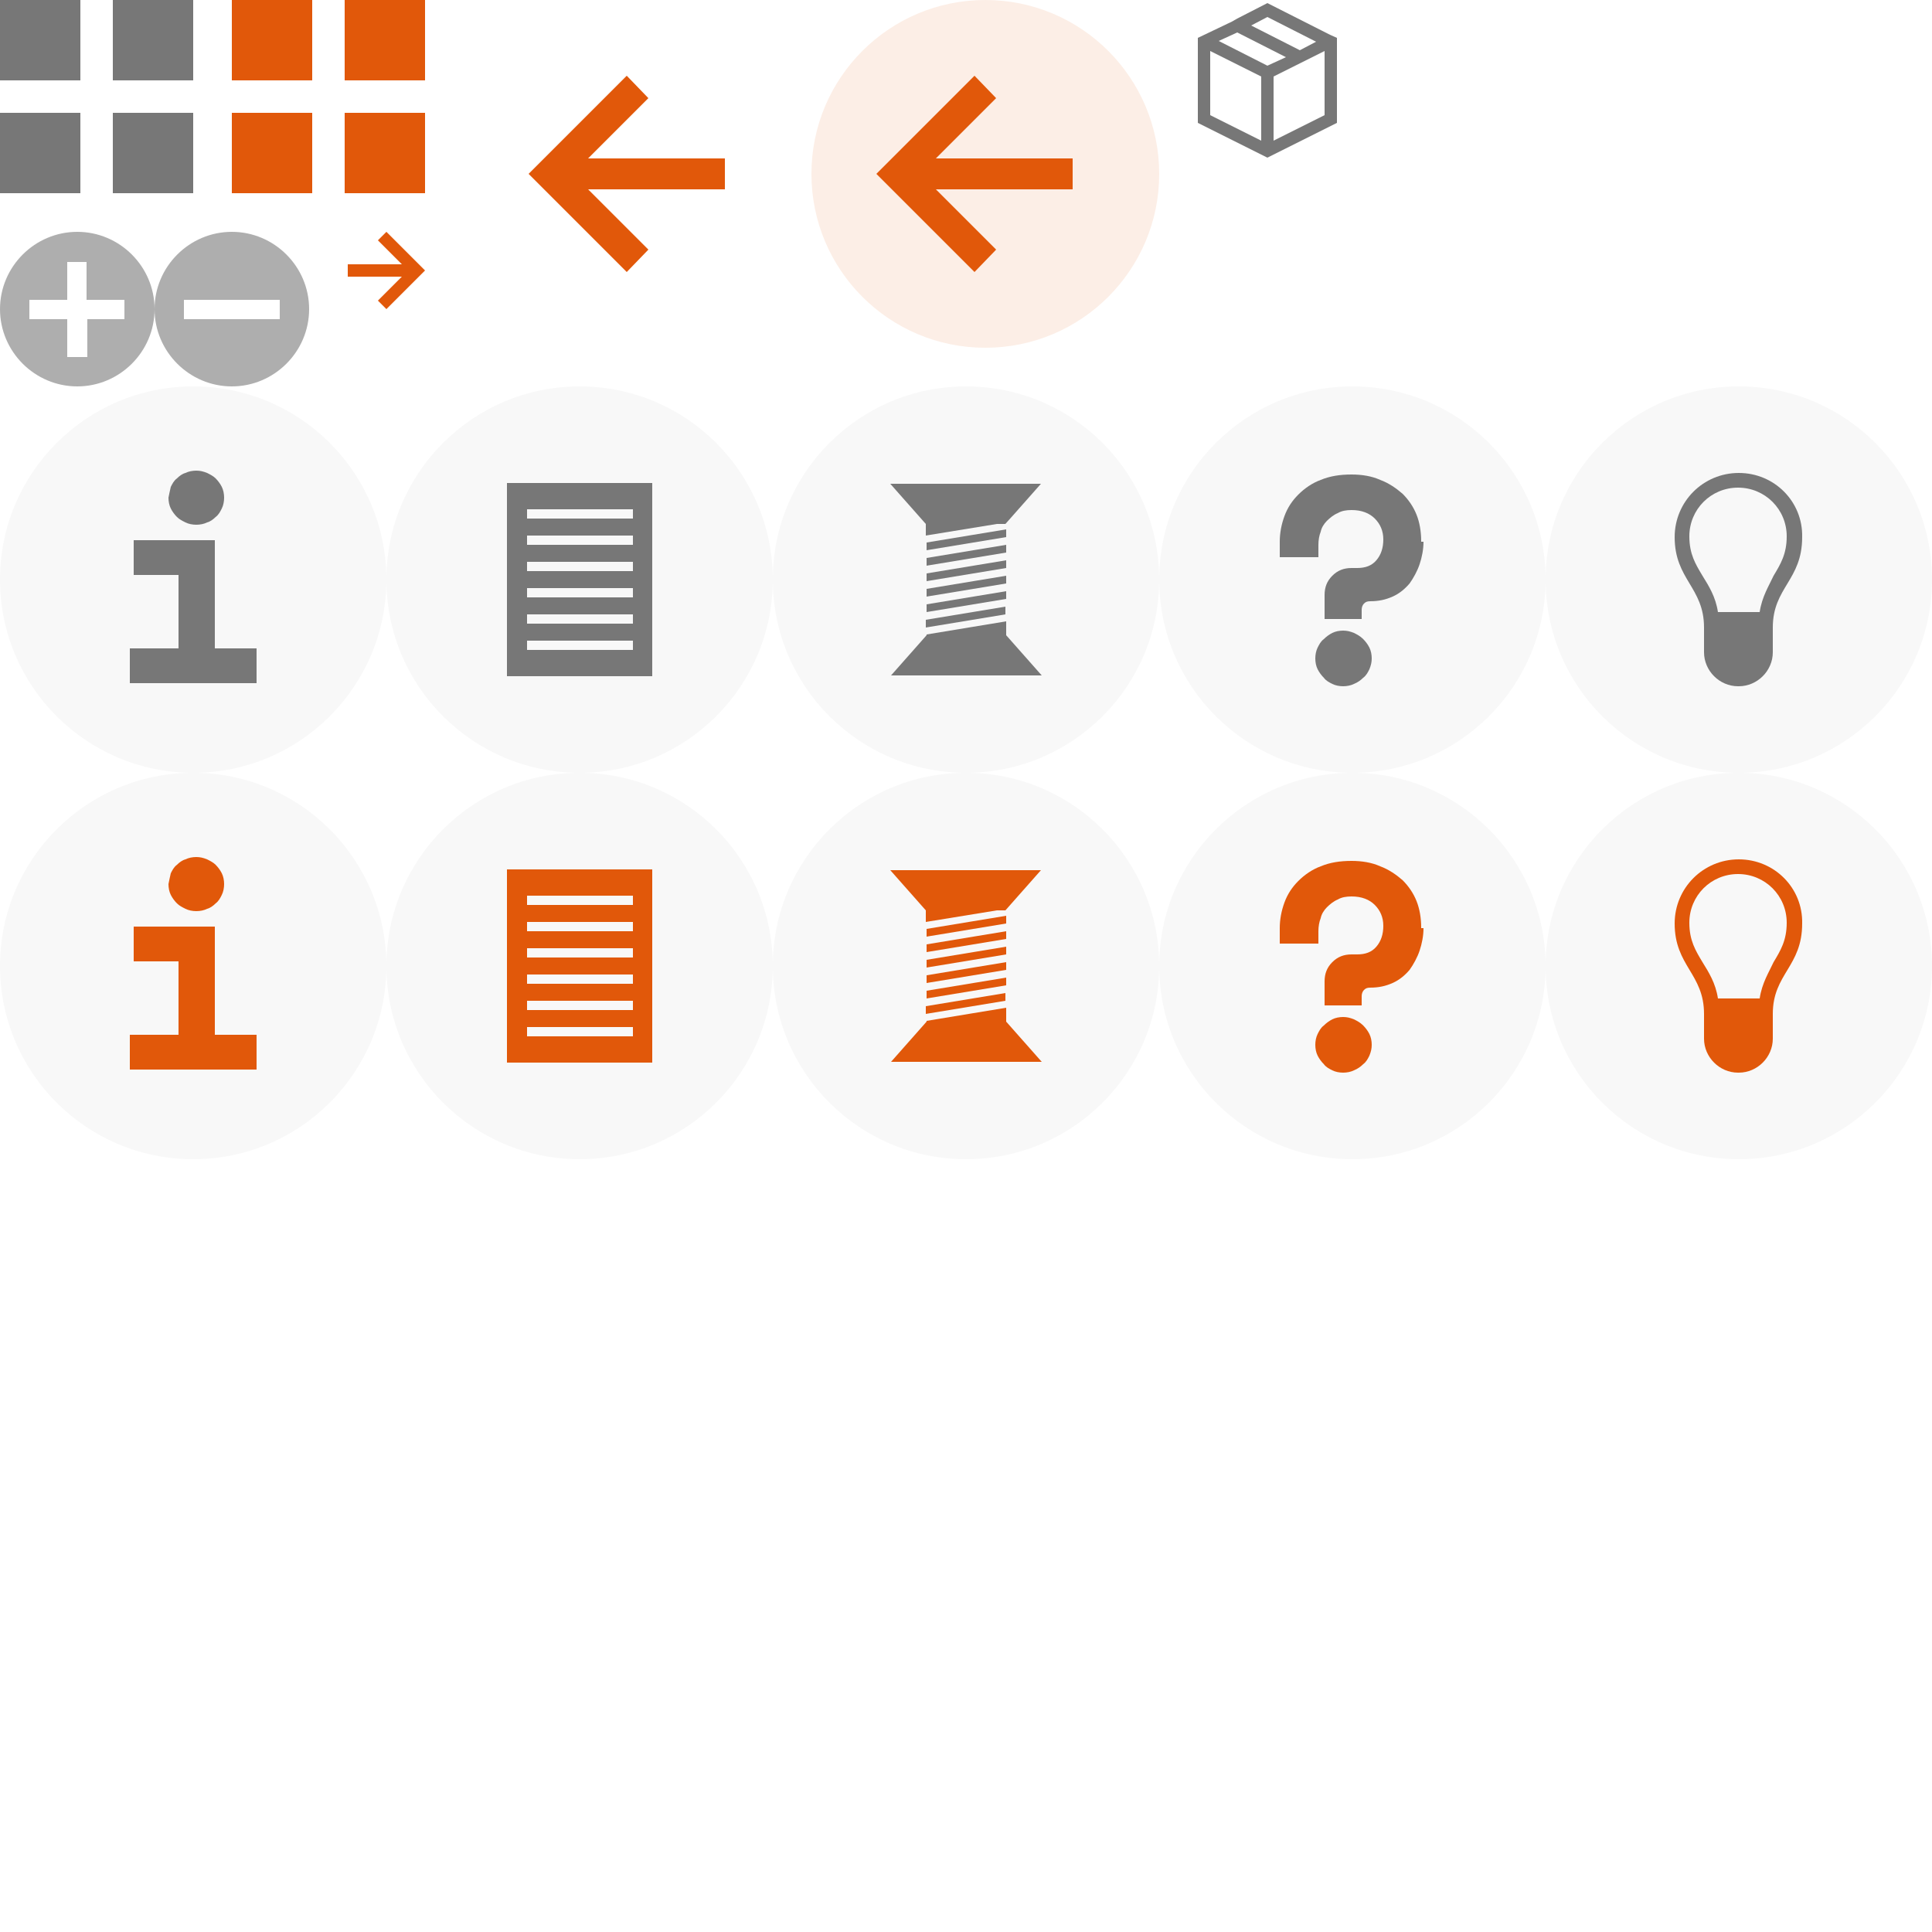
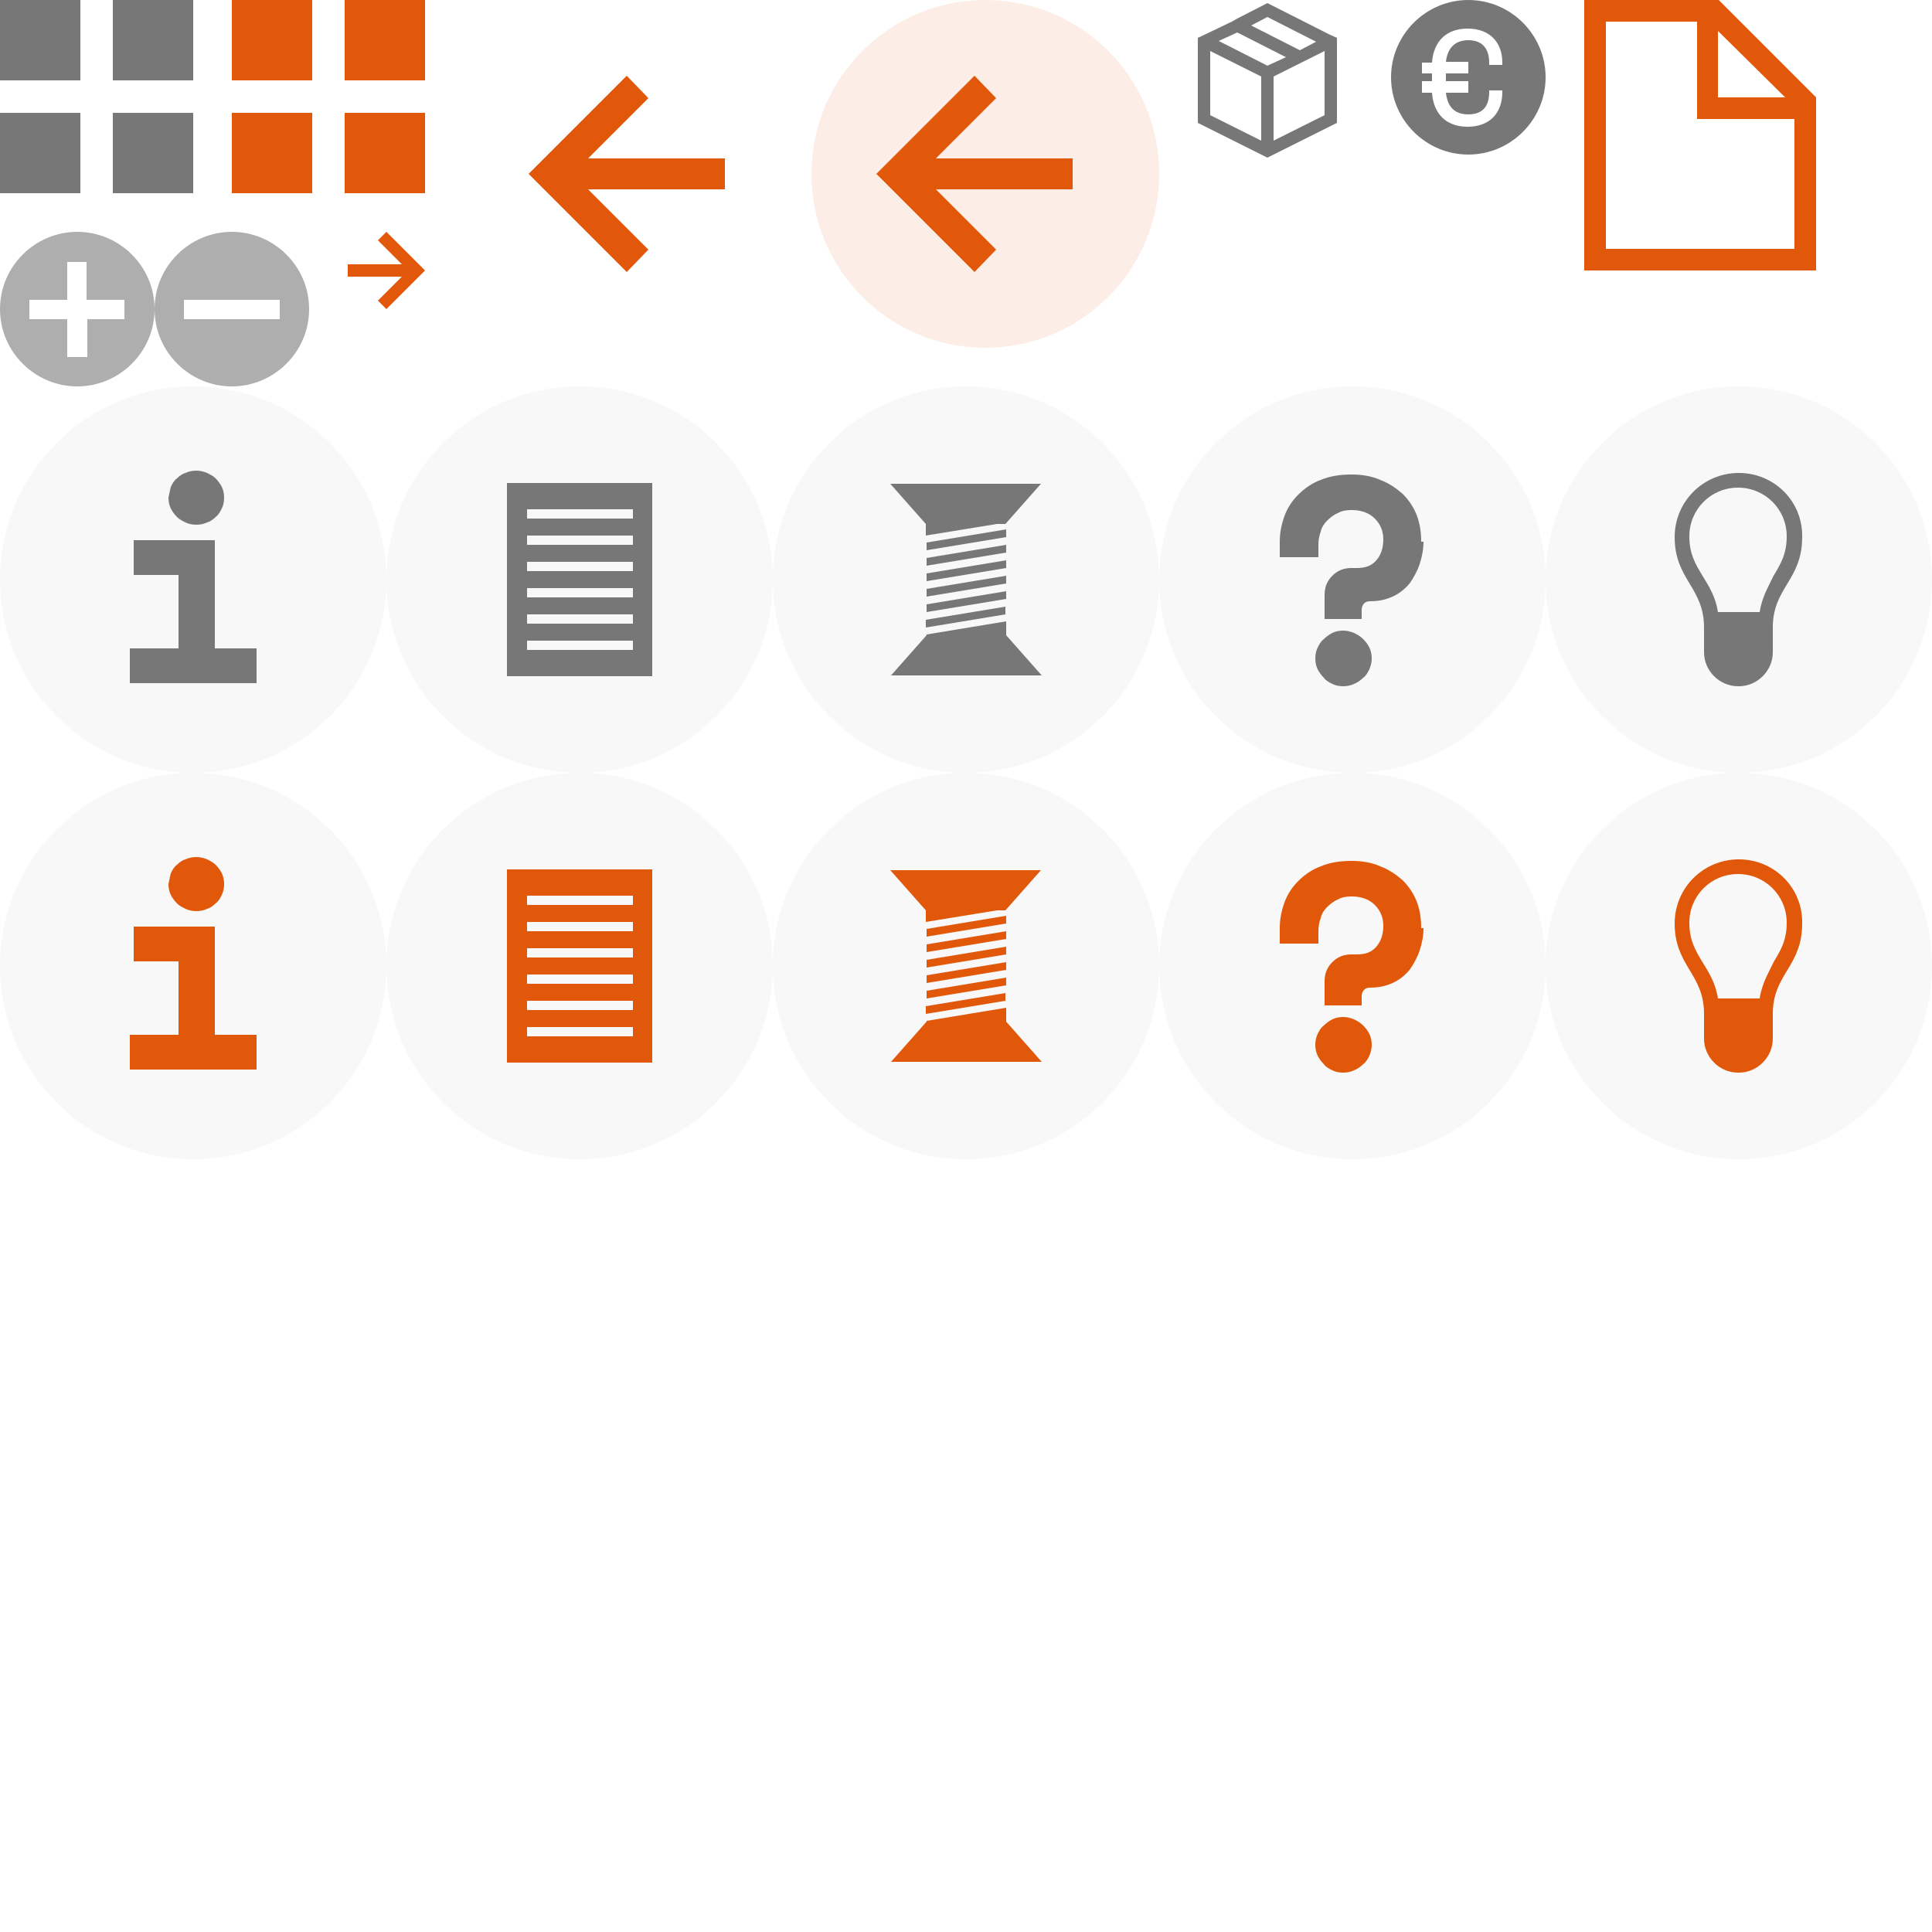
<svg xmlns="http://www.w3.org/2000/svg" version="1.1" id="Sprite" x="0px" y="0px" viewBox="0 0 250 250" enable-background="new 0 0 250 250" xml:space="preserve" width="250" height="250">
  <g id="Index">
    <rect y="0" fill="#777777" width="10.4" height="10.4" />
    <rect x="14.6" y="0" fill="#777777" width="10.4" height="10.4" />
    <rect y="14.6" fill="#777777" width="10.4" height="10.4" />
    <rect x="14.6" y="14.6" fill="#777777" width="10.4" height="10.4" />
  </g>
  <g id="Index_hover">
    <rect x="30" y="0" fill="#E1580A" width="10.4" height="10.4" />
    <rect x="44.6" y="0" fill="#E1580A" width="10.4" height="10.4" />
    <rect x="30" y="14.6" fill="#E1580A" width="10.4" height="10.4" />
    <rect x="44.6" y="14.6" fill="#E1580A" width="10.4" height="10.4" />
  </g>
  <g id="Arrow_list">
    <polygon fill="#E1580A" points="45,35.8 52,35.8 48.9,38.9 50,40 55,35 50,30 48.9,31.1 52,34.2 45,34.2  " />
  </g>
  <g id="Back_hover">
    <circle fill="#FCEEE6" cx="127.5" cy="22.5" r="22.5" />
    <polygon fill="#E1580A" points="138.8,20.5 121.1,20.5 128.9,12.7 126.1,9.8 113.4,22.5 126.1,35.2 128.9,32.3 121.1,24.5    138.8,24.5  " />
  </g>
  <polygon id="Back" fill="#E1580A" points="93.8,20.5 76.1,20.5 83.9,12.7 81.1,9.8 68.4,22.5 81.1,35.2 83.9,32.3 76.1,24.5   93.8,24.5 " />
  <path id="Burden" fill="#777777" d="M172.1,4.5L164,0.4l-3.9,2l-0.7,0.4L155,4.9v0v0.9v10.1l8.2,4.1l0.8,0.4l0.8-0.4l8.2-4.1V5.8  V4.9L172.1,4.5z M164,2.2l6.3,3.2l-2.1,1.1l-6.3-3.2L164,2.2z M160.1,4.2l6.3,3.2L164,8.5l-6.3-3.2L160.1,4.2z M156.6,14.9V6.6  l6.6,3.3v8.3L156.6,14.9z M171.4,14.9l-6.6,3.3V9.9l6.6-3.3V14.9z" />
  <path id="Less" fill="#AEAEAE" d="M30,30c-5.5,0-10,4.5-10,10c0,5.5,4.5,10,10,10s10-4.5,10-10C40,34.5,35.5,30,30,30z M36.2,41.3  H23.8v-2.5h12.4V41.3z" />
  <path id="More" fill="#AEAEAE" d="M10,30C4.5,30,0,34.5,0,40c0,5.5,4.5,10,10,10s10-4.5,10-10C20,34.5,15.5,30,10,30z M16.2,41.3  h-4.9v4.9H8.7v-4.9H3.8v-2.5h4.9v-4.9h2.5v4.9h4.9V41.3z" />
  <circle fill="#F8F8F8" cx="25" cy="75" r="25" />
  <circle fill="#F8F8F8" cx="75" cy="75" r="25" />
  <circle fill="#F8F8F8" cx="125" cy="75" r="25" />
  <circle fill="#F8F8F8" cx="175" cy="75" r="25" />
  <circle fill="#F8F8F8" cx="225" cy="75" r="25" />
  <path fill="#777777" d="M119.8,80.2l10.3-1.7v1l-10.3,1.7V80.2z M119.8,69.3l9.2-1.5h1.1l4.6-5.2h-19.5l4.6,5.2V69.3z M130.2,74.5  l-10.3,1.7v1l10.3-1.7V74.5z M130.2,76.5l-10.3,1.7v1l10.3-1.7V76.5z M130.2,70.5l-10.3,1.7v1l10.3-1.7V70.5z M130.2,72.5l-10.3,1.7  v1l10.3-1.7V72.5z M130.2,80.4l-10.3,1.7v0.1l-4.6,5.2h19.5l-4.6-5.2V80.4z M130.2,68.5l-10.3,1.7v1l10.3-1.7V68.5z" />
  <circle fill="#F8F8F8" cx="25" cy="125" r="25" />
  <circle fill="#F8F8F8" cx="75" cy="125" r="25" />
  <circle fill="#F8F8F8" cx="125" cy="125" r="25" />
  <circle fill="#F8F8F8" cx="175" cy="125" r="25" />
  <circle fill="#F8F8F8" cx="225" cy="125" r="25" />
  <path fill="#E1580A" d="M119.8,130.2l10.3-1.7v1l-10.3,1.7V130.2z M119.8,119.3l9.2-1.5h1.1l4.6-5.2h-19.5l4.6,5.2V119.3z   M130.2,124.5l-10.3,1.7v1l10.3-1.7V124.5z M130.2,126.5l-10.3,1.7v1l10.3-1.7V126.5z M130.2,120.5l-10.3,1.7v1l10.3-1.7V120.5z   M130.2,122.5l-10.3,1.7v1l10.3-1.7V122.5z M130.2,130.4l-10.3,1.7v0.1l-4.6,5.2h19.5l-4.6-5.2V130.4z M130.2,118.5l-10.3,1.7v1  l10.3-1.7V118.5z" />
  <path fill="#777777" d="M22.1,63c0.2-0.4,0.4-0.8,0.8-1.1c0.3-0.3,0.7-0.6,1.1-0.7c0.4-0.2,0.9-0.3,1.4-0.3c0.5,0,0.9,0.1,1.4,0.3  c0.4,0.2,0.8,0.4,1.1,0.7c0.3,0.3,0.6,0.7,0.8,1.1c0.2,0.4,0.3,0.9,0.3,1.4c0,0.5-0.1,1-0.3,1.4c-0.2,0.4-0.4,0.8-0.8,1.1  c-0.3,0.3-0.7,0.6-1.1,0.7c-0.4,0.2-0.9,0.3-1.4,0.3c-0.5,0-1-0.1-1.4-0.3c-0.4-0.2-0.8-0.4-1.1-0.7c-0.3-0.3-0.6-0.7-0.8-1.1  c-0.2-0.4-0.3-0.9-0.3-1.4C21.9,63.9,22,63.4,22.1,63z M33.2,88.4H16.8v-4.5h6.3v-9.5h-5.8v-4.5h10.5v14h5.4V88.4z" />
  <path fill="#E1580A" d="M22.1,113c0.2-0.4,0.4-0.8,0.8-1.1c0.3-0.3,0.7-0.6,1.1-0.7c0.4-0.2,0.9-0.3,1.4-0.3c0.5,0,0.9,0.1,1.4,0.3  c0.4,0.2,0.8,0.4,1.1,0.7c0.3,0.3,0.6,0.7,0.8,1.1c0.2,0.4,0.3,0.9,0.3,1.4c0,0.5-0.1,1-0.3,1.4c-0.2,0.4-0.4,0.8-0.8,1.1  c-0.3,0.3-0.7,0.6-1.1,0.7c-0.4,0.2-0.9,0.3-1.4,0.3c-0.5,0-1-0.1-1.4-0.3c-0.4-0.2-0.8-0.4-1.1-0.7c-0.3-0.3-0.6-0.7-0.8-1.1  c-0.2-0.4-0.3-0.9-0.3-1.4C21.9,113.9,22,113.4,22.1,113z M33.2,138.4H16.8v-4.5h6.3v-9.5h-5.8v-4.5h10.5v14h5.4V138.4z" />
  <path fill="#777777" d="M65.6,62.5v25h18.8v-25H65.6z M81.8,84.1H68.2v-1.2h13.7V84.1z M81.8,80.7H68.2v-1.2h13.7V80.7z M81.8,77.3  H68.2v-1.2h13.7V77.3z M81.8,73.9H68.2v-1.2h13.7V73.9z M81.8,70.5H68.2v-1.2h13.7V70.5z M81.8,67.1H68.2v-1.2h13.7V67.1z" />
  <path fill="#E1580A" d="M65.6,112.5v25h18.8v-25H65.6z M81.8,134.1H68.2v-1.2h13.7V134.1z M81.8,130.7H68.2v-1.2h13.7V130.7z   M81.8,127.3H68.2v-1.2h13.7V127.3z M81.8,123.9H68.2v-1.2h13.7V123.9z M81.8,120.5H68.2v-1.2h13.7V120.5z M81.8,117.1H68.2v-1.2  h13.7V117.1z" />
  <path fill="#777777" d="M177.2,86.6c-0.2,0.4-0.4,0.8-0.8,1.1c-0.3,0.3-0.7,0.6-1.2,0.8c-0.4,0.2-0.9,0.3-1.4,0.3  c-0.5,0-1-0.1-1.4-0.3c-0.4-0.2-0.8-0.4-1.1-0.8c-0.3-0.3-0.6-0.7-0.8-1.1c-0.2-0.4-0.3-0.9-0.3-1.4c0-0.5,0.1-1,0.3-1.4  c0.2-0.4,0.4-0.8,0.8-1.1c0.3-0.3,0.7-0.6,1.1-0.8c0.4-0.2,0.9-0.3,1.4-0.3c0.5,0,0.9,0.1,1.4,0.3c0.4,0.2,0.8,0.4,1.2,0.8  c0.3,0.3,0.6,0.7,0.8,1.1c0.2,0.4,0.3,0.9,0.3,1.4C177.5,85.7,177.4,86.1,177.2,86.6z M184.2,70.1c0,1-0.2,2-0.5,2.9  c-0.3,0.9-0.8,1.8-1.3,2.5c-0.6,0.7-1.3,1.3-2.2,1.7c-0.9,0.4-1.8,0.6-2.9,0.6c-0.4,0-0.6,0.1-0.8,0.3c-0.2,0.2-0.3,0.5-0.3,0.8v1.2  h-4.8V77c0-1,0.3-1.8,1-2.5c0.7-0.7,1.5-1,2.5-1h0.7c1.1,0,1.9-0.3,2.5-1c0.6-0.7,0.9-1.6,0.9-2.7c0-1.1-0.4-2-1.1-2.7  c-0.7-0.7-1.7-1.1-3-1.1c-0.7,0-1.3,0.1-1.8,0.4c-0.5,0.2-1,0.6-1.4,1c-0.4,0.4-0.7,0.9-0.8,1.4c-0.2,0.5-0.3,1.1-0.3,1.7v1.6h-5v-2  c0-1.1,0.2-2.2,0.6-3.3c0.4-1.1,1-2,1.8-2.8c0.8-0.8,1.8-1.5,2.9-1.9c1.2-0.5,2.5-0.7,4-0.7c1.3,0,2.6,0.2,3.7,0.7  c1.1,0.4,2.1,1.1,2.9,1.8c0.8,0.8,1.4,1.7,1.8,2.7c0.4,1,0.6,2.2,0.6,3.4V70.1z" />
  <path fill="#E1580A" d="M177.2,136.6c-0.2,0.4-0.4,0.8-0.8,1.1c-0.3,0.3-0.7,0.6-1.2,0.8c-0.4,0.2-0.9,0.3-1.4,0.3  c-0.5,0-1-0.1-1.4-0.3c-0.4-0.2-0.8-0.4-1.1-0.8c-0.3-0.3-0.6-0.7-0.8-1.1c-0.2-0.4-0.3-0.9-0.3-1.4c0-0.5,0.1-1,0.3-1.4  c0.2-0.4,0.4-0.8,0.8-1.1c0.3-0.3,0.7-0.6,1.1-0.8c0.4-0.2,0.9-0.3,1.4-0.3c0.5,0,0.9,0.1,1.4,0.3c0.4,0.2,0.8,0.4,1.2,0.8  c0.3,0.3,0.6,0.7,0.8,1.1c0.2,0.4,0.3,0.9,0.3,1.4C177.5,135.7,177.4,136.1,177.2,136.6z M184.2,120.1c0,1-0.2,2-0.5,2.9  c-0.3,0.9-0.8,1.8-1.3,2.5c-0.6,0.7-1.3,1.3-2.2,1.7c-0.9,0.4-1.8,0.6-2.9,0.6c-0.4,0-0.6,0.1-0.8,0.3c-0.2,0.2-0.3,0.5-0.3,0.8v1.2  h-4.8V127c0-1,0.3-1.8,1-2.5c0.7-0.7,1.5-1,2.5-1h0.7c1.1,0,1.9-0.3,2.5-1c0.6-0.7,0.9-1.6,0.9-2.7c0-1.1-0.4-2-1.1-2.7  c-0.7-0.7-1.7-1.1-3-1.1c-0.7,0-1.3,0.1-1.8,0.4c-0.5,0.2-1,0.6-1.4,1c-0.4,0.4-0.7,0.9-0.8,1.4c-0.2,0.5-0.3,1.1-0.3,1.7v1.6h-5v-2  c0-1.1,0.2-2.2,0.6-3.3c0.4-1.1,1-2,1.8-2.8c0.8-0.8,1.8-1.5,2.9-1.9c1.2-0.5,2.5-0.7,4-0.7c1.3,0,2.6,0.2,3.7,0.7  c1.1,0.4,2.1,1.1,2.9,1.8c0.8,0.8,1.4,1.7,1.8,2.7c0.4,1,0.6,2.2,0.6,3.4V120.1z" />
  <g>
    <g>
      <path fill="#777777" d="M225,61.2c-4.6,0-8.3,3.7-8.3,8.3c0,5.5,3.8,6.5,3.8,11.7h0v3.2c0,2.4,2,4.4,4.4,4.4h0.1    c2.4,0,4.4-2,4.4-4.4v-3.2c0-5.2,3.8-6.1,3.8-11.7C233.3,64.9,229.6,61.2,225,61.2z M227.7,79.2H225h-2.7c-0.3-2-1.2-3.4-2-4.7    c-0.9-1.5-1.7-2.8-1.7-5.1c0-3.5,2.8-6.3,6.3-6.3s6.3,2.8,6.3,6.3c0,2.3-0.8,3.6-1.7,5.1C228.9,75.8,228,77.2,227.7,79.2z" />
    </g>
  </g>
  <g>
    <g>
      <path fill="#E1580A" d="M225,111.2c-4.6,0-8.3,3.7-8.3,8.3c0,5.5,3.8,6.5,3.8,11.7h0v3.2c0,2.4,2,4.4,4.4,4.4h0.1    c2.4,0,4.4-2,4.4-4.4v-3.2c0-5.2,3.8-6.1,3.8-11.7C233.3,114.9,229.6,111.2,225,111.2z M227.7,129.2H225h-2.7    c-0.3-2-1.2-3.4-2-4.7c-0.9-1.5-1.7-2.8-1.7-5.1c0-3.5,2.8-6.3,6.3-6.3s6.3,2.8,6.3,6.3c0,2.3-0.8,3.6-1.7,5.1    C228.9,125.8,228,127.2,227.7,129.2z" />
    </g>
  </g>
+   <path fill="#777777" d="M190,0c-5.5,0-10,4.5-10,10c0,5.5,4.5,10,10,10s10-4.5,10-10C200,4.5,195.5,0,190,0z M194.4,8.4h-1.7V8.1  c0-1.7-0.8-2.9-2.7-2.9c-1.7,0-2.7,1-2.9,2.8h2.9v1.5h-2.9v1h2.9v1.5h-2.9c0.2,1.8,1.1,2.8,2.9,2.8c1.9,0,2.7-1.1,2.7-2.9v-0.2h1.7  v0.2c0,2.7-1.6,4.5-4.5,4.5c-2.7,0-4.4-1.6-4.6-4.4h-1.3v-1.5h1.3v-1h-1.3V8.1h1.3c0.2-2.8,1.9-4.4,4.6-4.4c2.9,0,4.5,1.8,4.5,4.4  V8.4z" />
+   <path fill="#E1580A" d="M222.4,0H205v35h30V12.6L222.4,0z M231,12.6h-8.7V4L231,12.6z M232.2,32.2h-24.4V2.8h11.8v9.8v2.8h2.8h9.8  V32.2z" />
</svg>
